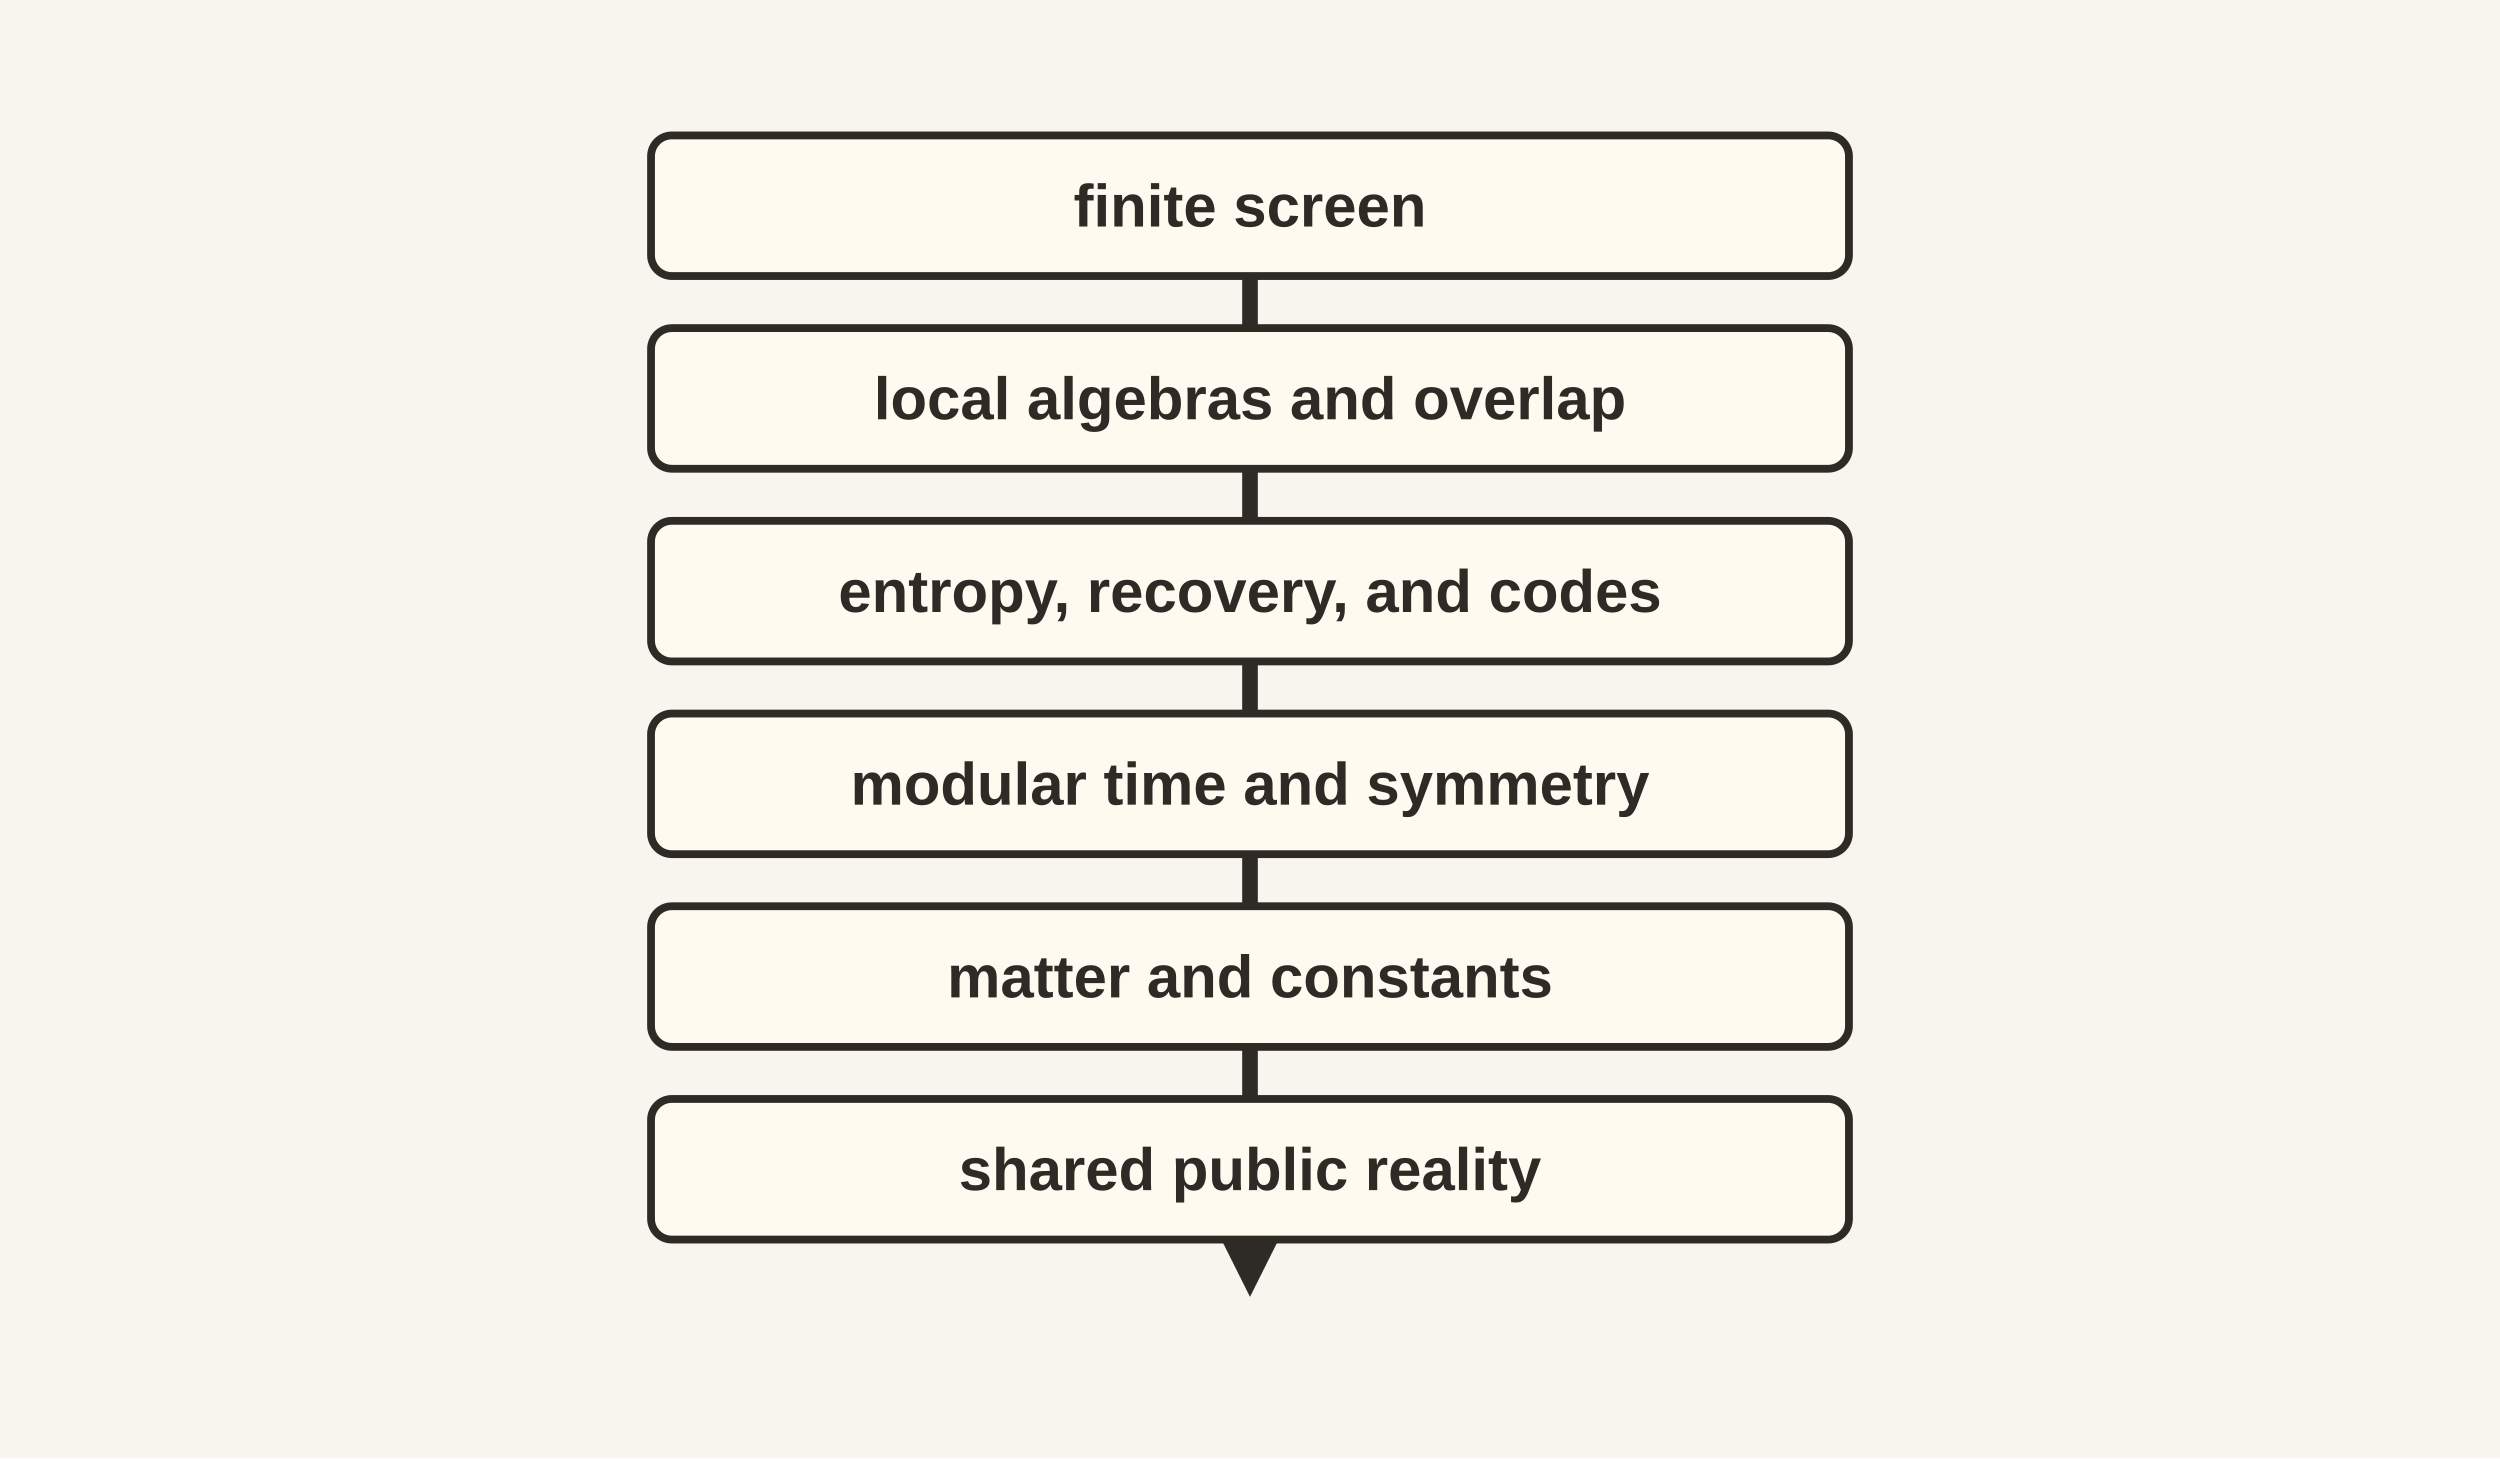
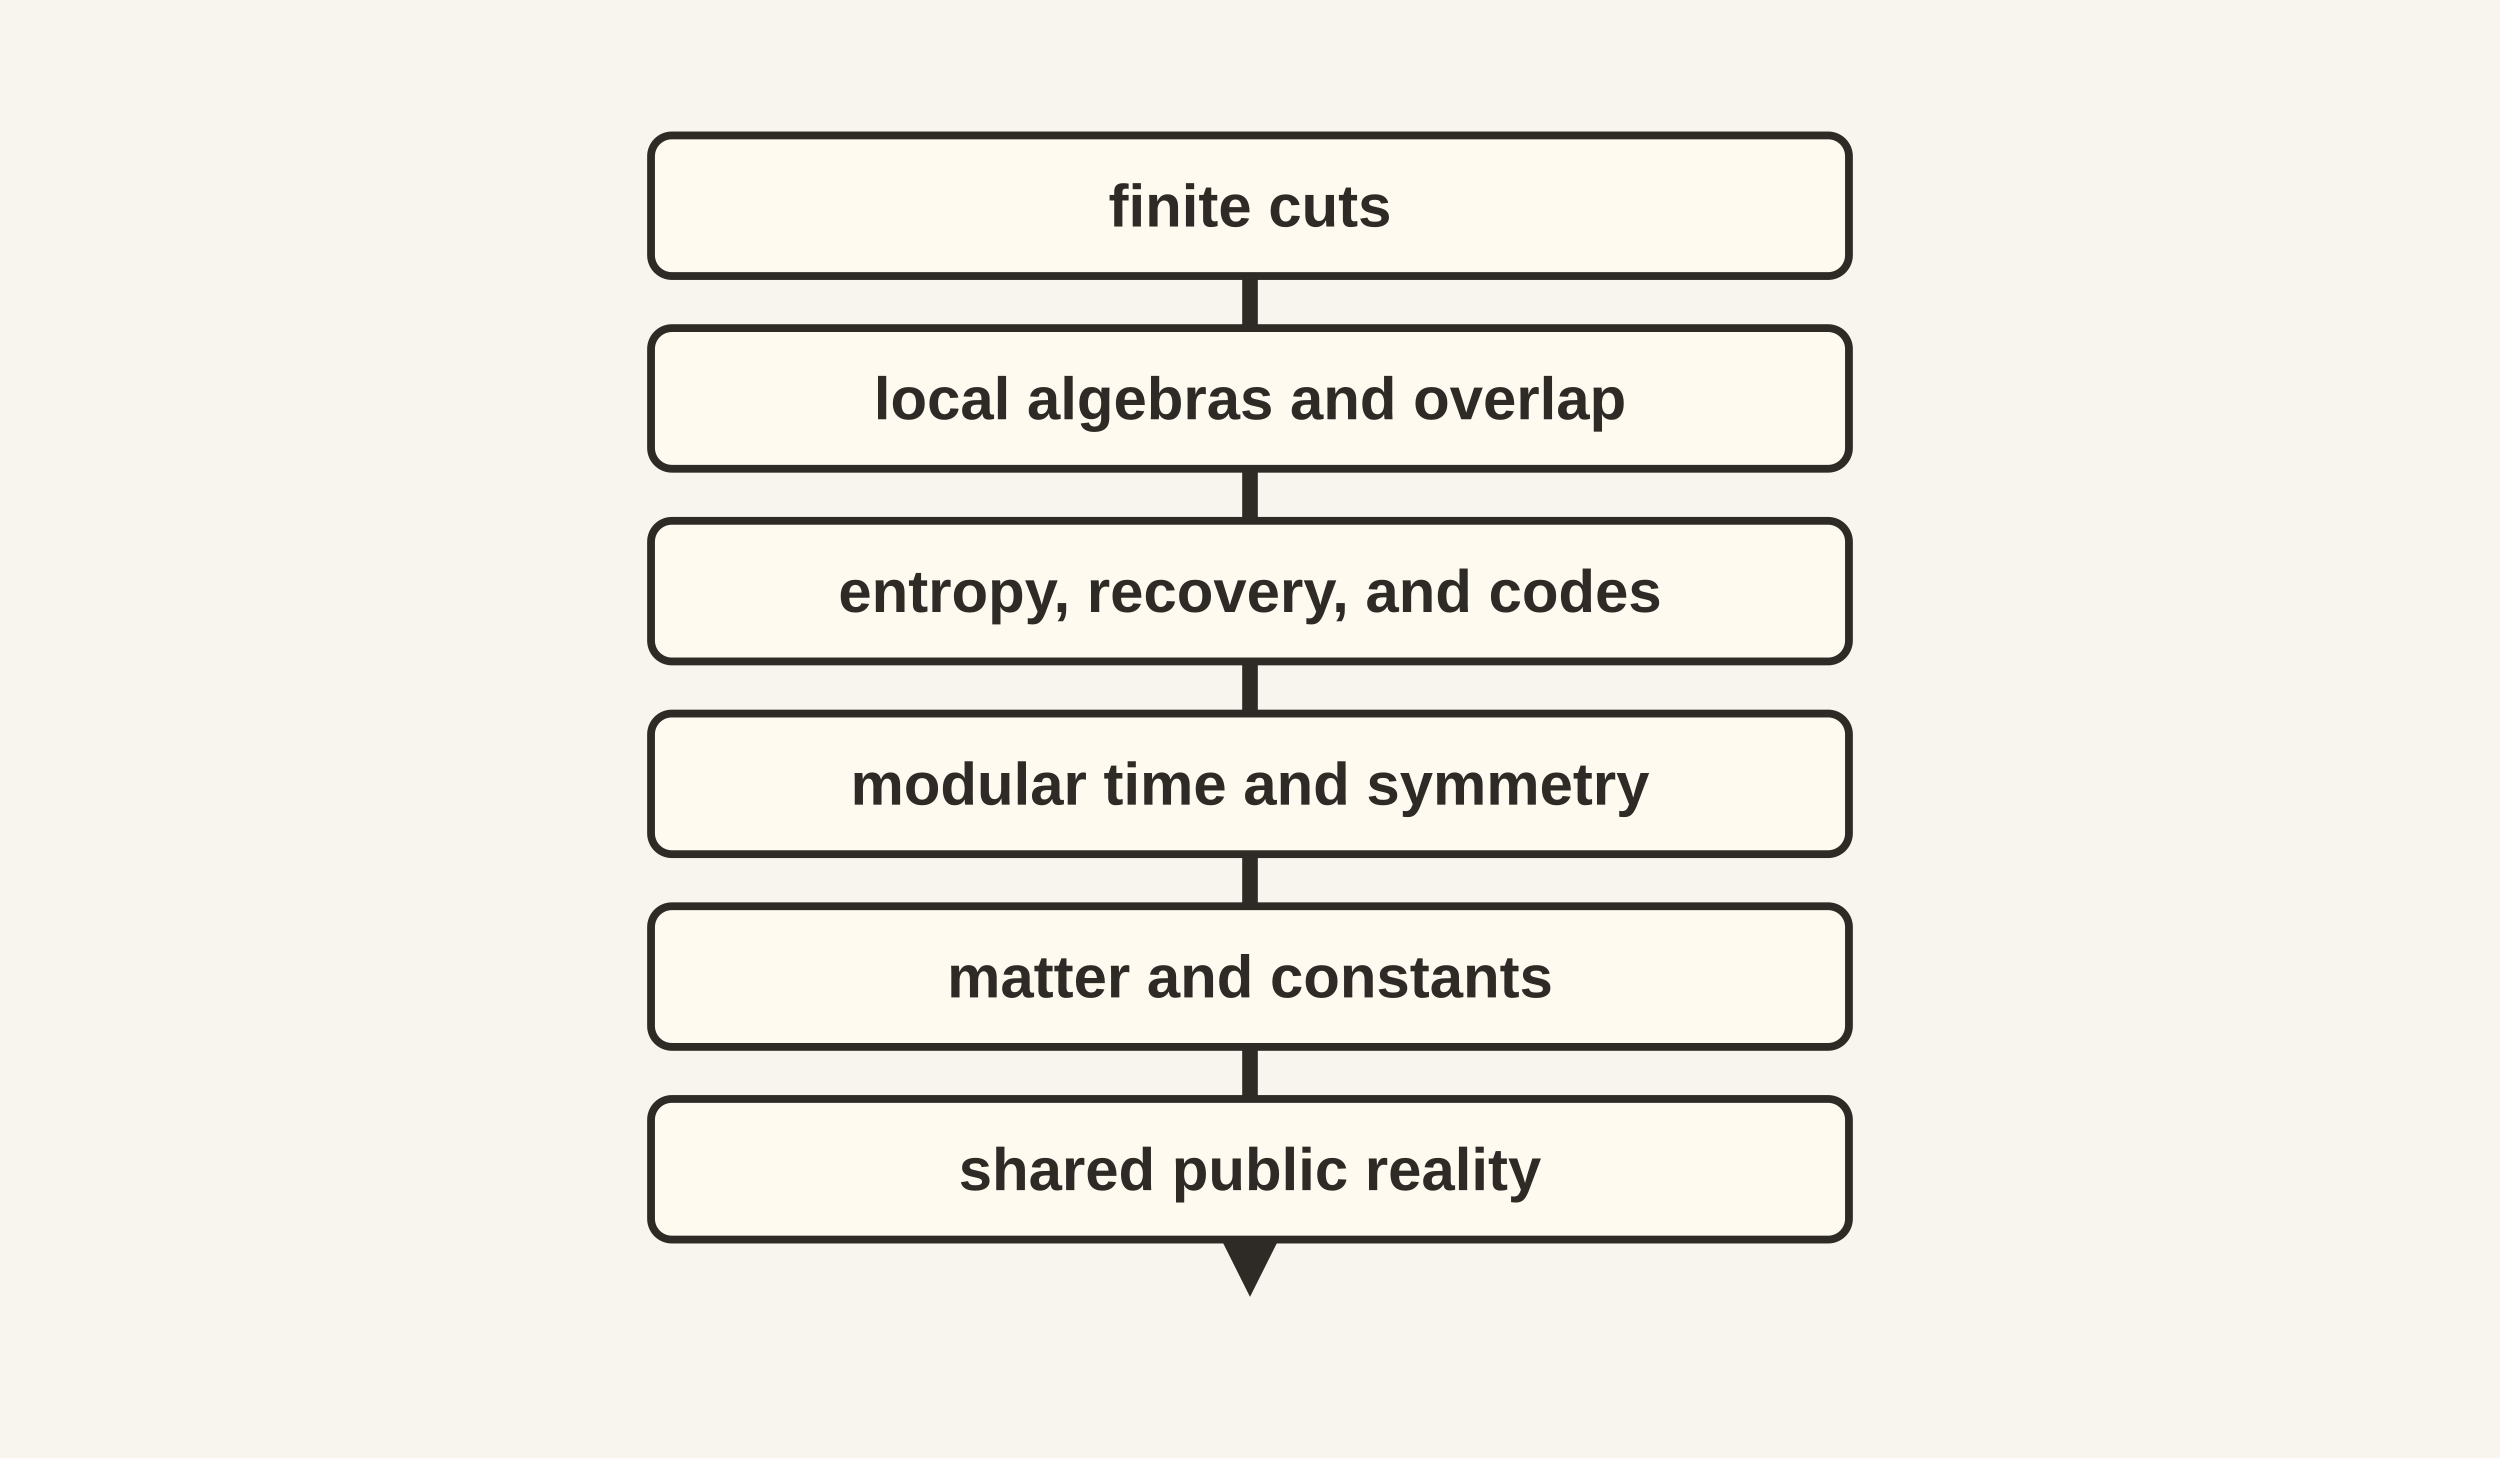
<svg xmlns="http://www.w3.org/2000/svg" width="960" height="560" viewBox="0 0 960 560" role="img" aria-labelledby="title desc">
  <rect width="960" height="560" fill="#f8f5ef" />
  <defs>
    <marker id="arrow" markerWidth="12" markerHeight="12" refX="10" refY="6" orient="auto">
      <path d="M0,0 L12,6 L0,12 Z" fill="#2e2a25" />
    </marker>
  </defs>
  <path d="M480 74 V486" stroke="#2e2a25" stroke-width="6" marker-end="url(#arrow)" />
  <g fill="#fffaf0" stroke="#2e2a25" stroke-width="3">
    <rect x="250" y="52" width="460" height="54" rx="8" />
    <rect x="250" y="126" width="460" height="54" rx="8" />
    <rect x="250" y="200" width="460" height="54" rx="8" />
    <rect x="250" y="274" width="460" height="54" rx="8" />
    <rect x="250" y="348" width="460" height="54" rx="8" />
    <rect x="250" y="422" width="460" height="54" rx="8" />
  </g>
  <g font-family="Arial, sans-serif" fill="#2e2a25" font-size="23" font-weight="700" text-anchor="middle">
-     <text x="480" y="87">finite screen</text>
+     <text x="480" y="87">finite cuts</text>
    <text x="480" y="161">local algebras and overlap</text>
    <text x="480" y="235">entropy, recovery, and codes</text>
    <text x="480" y="309">modular time and symmetry</text>
    <text x="480" y="383">matter and constants</text>
    <text x="480" y="457">shared public reality</text>
  </g>
</svg>
